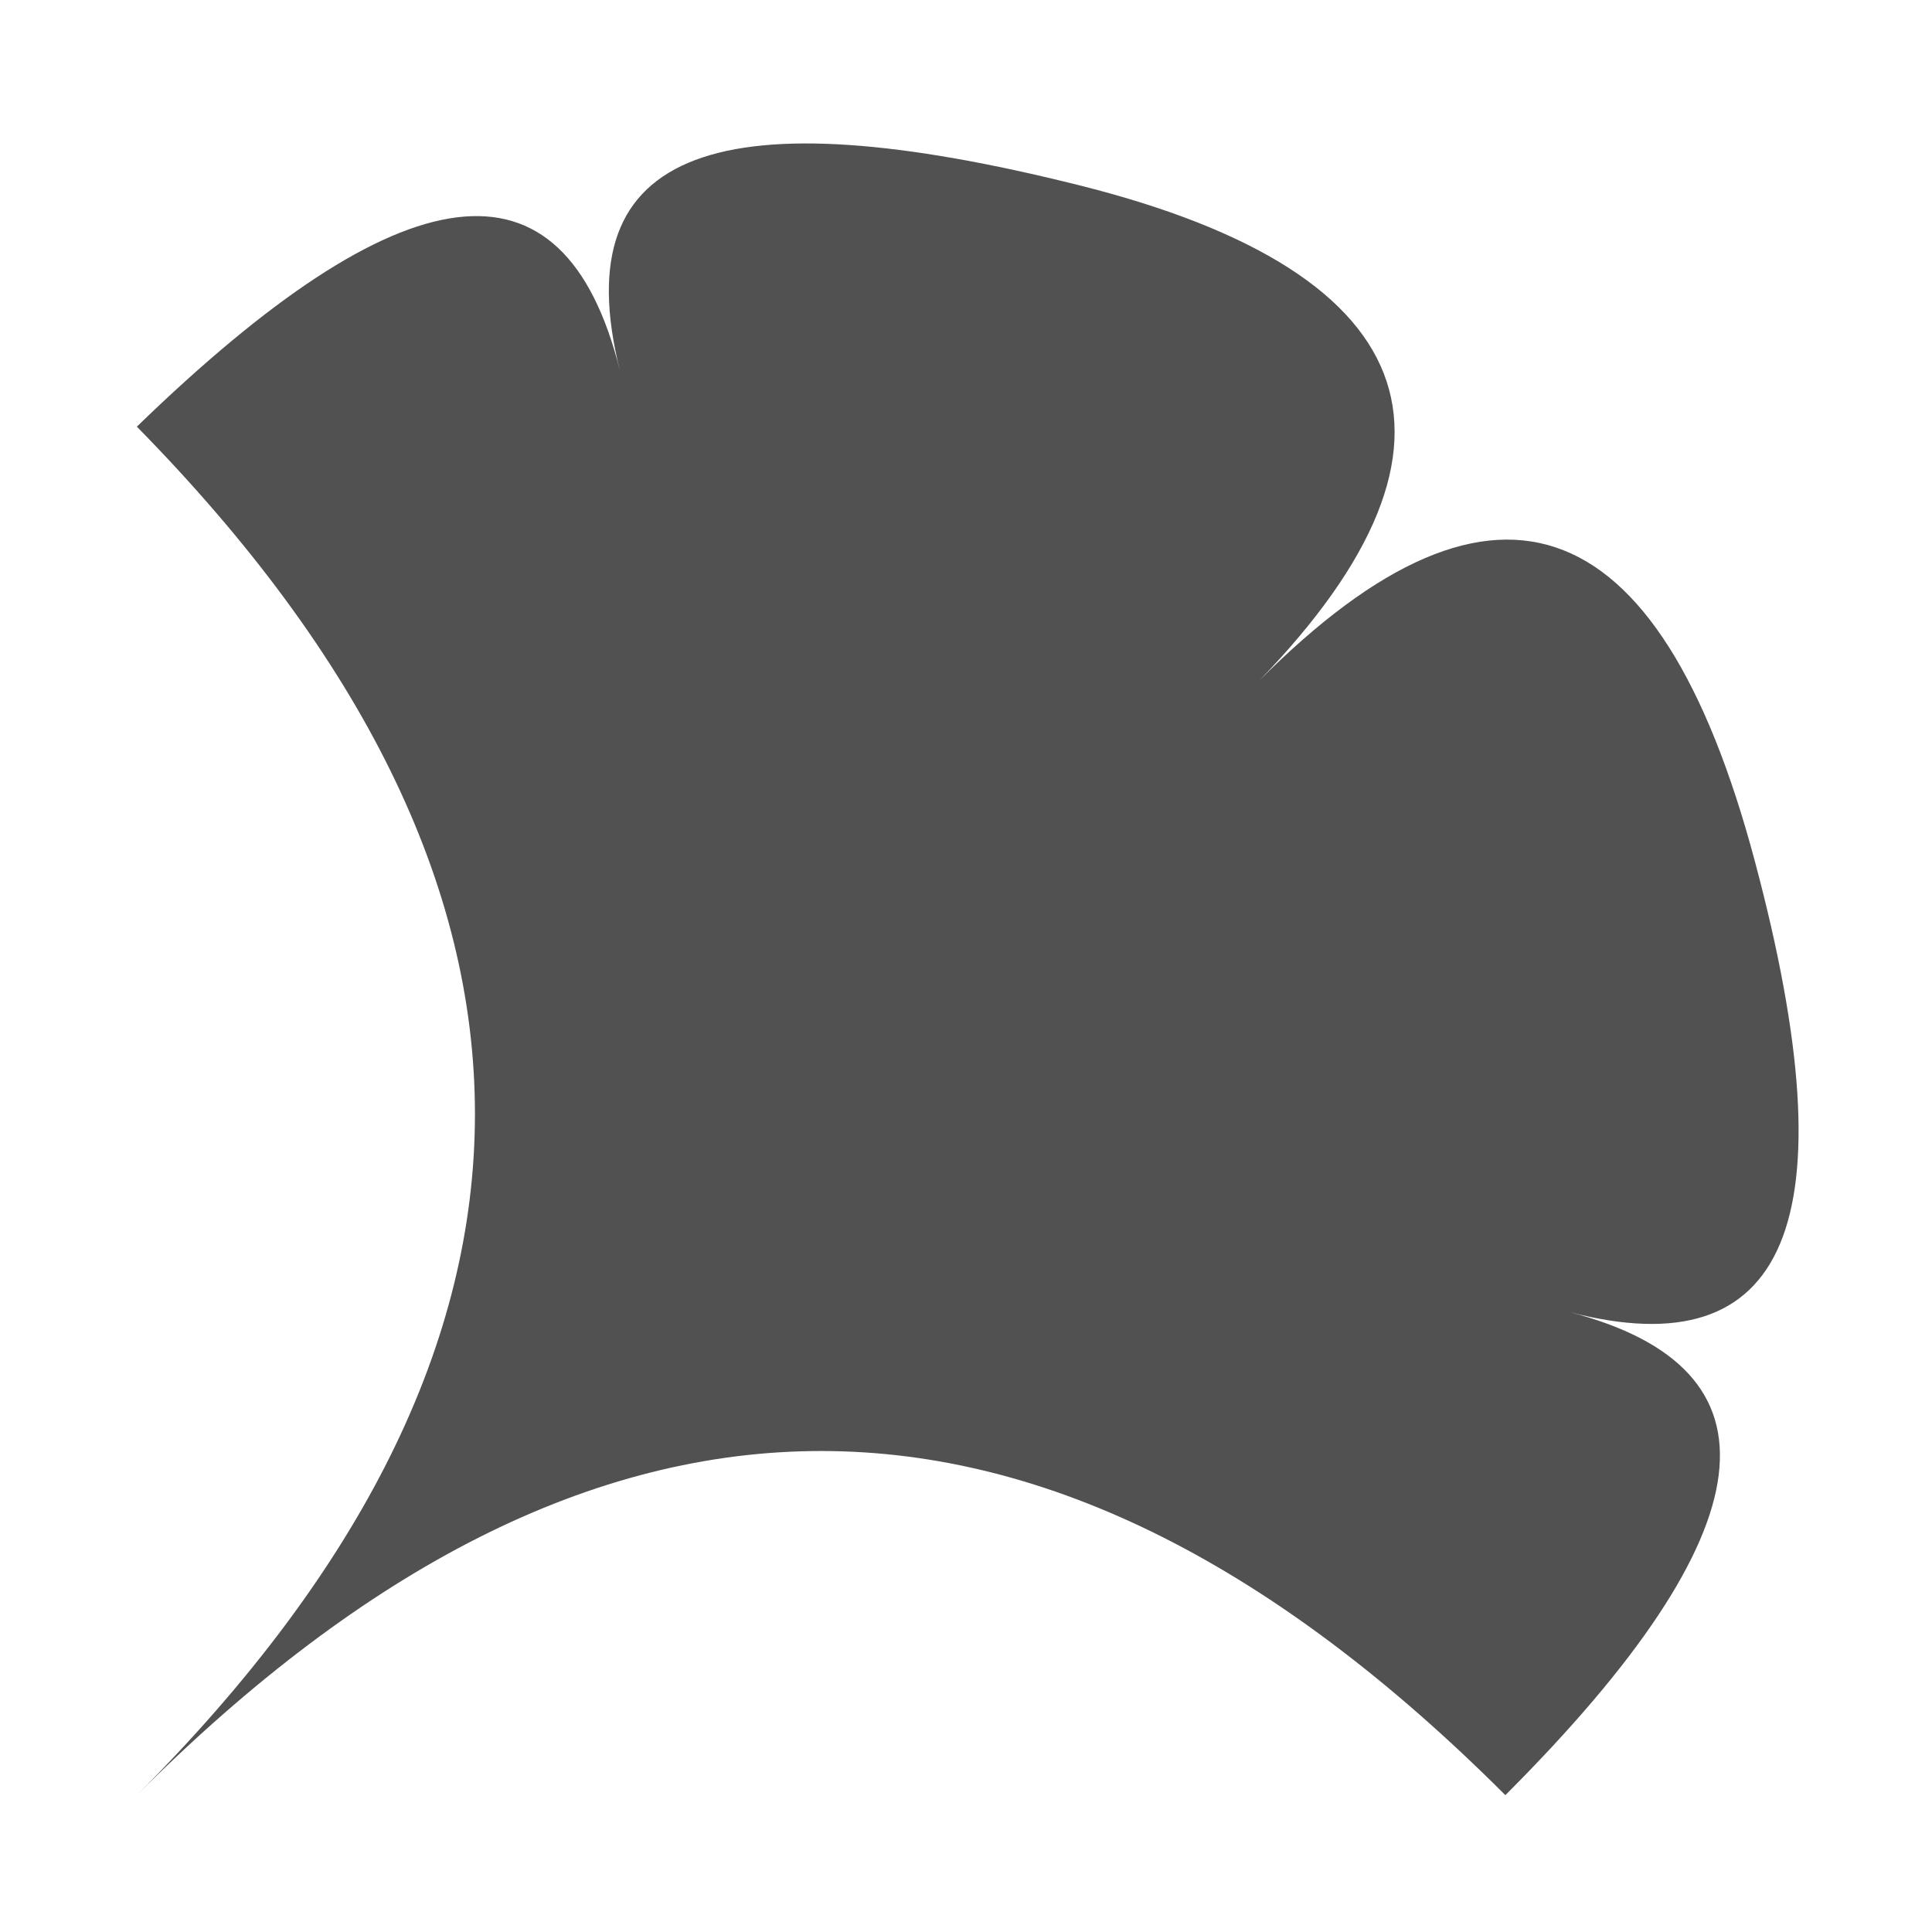
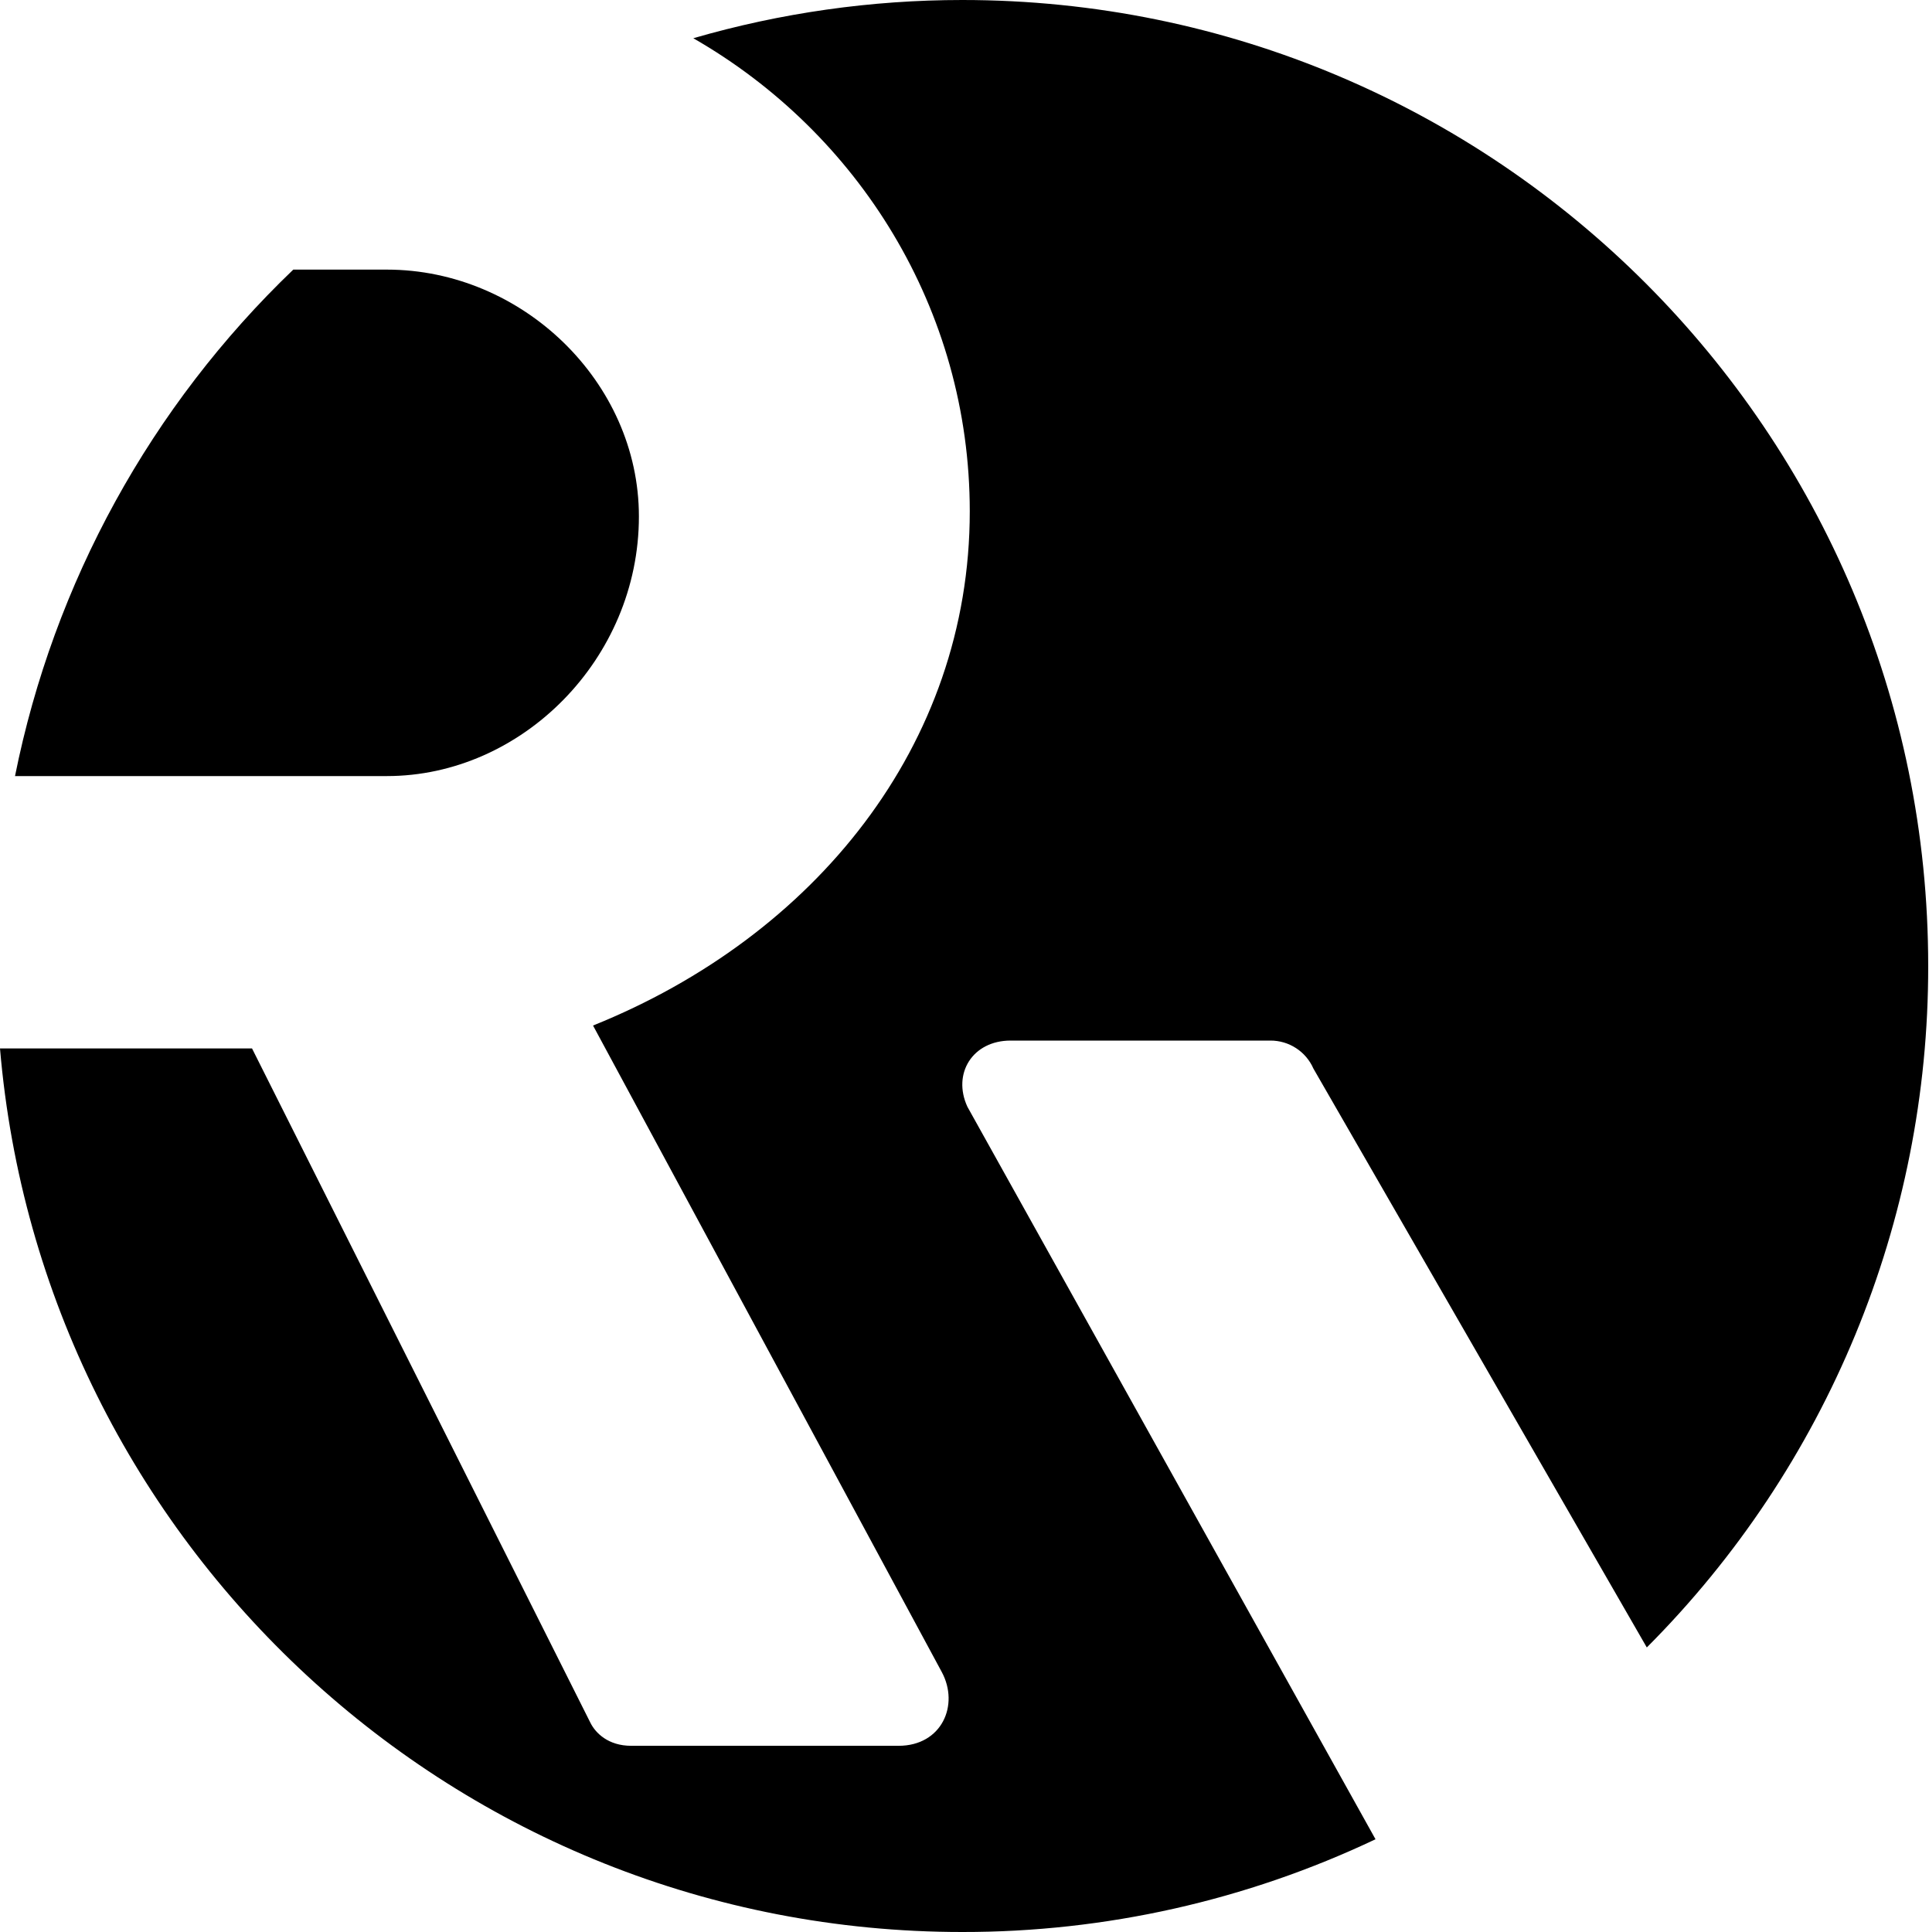
- <svg xmlns="http://www.w3.org/2000/svg" version="1.1" x="0px" y="0px" width="24px" height="24px" viewBox="0 0 24 24">
-   <style type="text/css">
- 	.st0{fill:#515151;}
- </style>
-   <path class="st0" d="M1.7,22.3c5.7-5.7,11.3-5.7,17,0c3.3-3.3,3.5-5.3,0.8-6c2.7,0.7,3.5-1.1,2.3-5.6s-3.3-5.2-6.3-2.1  c3-3,2.3-5.2-2.1-6.3S7,1.8,7.7,4.6C7,1.8,5,2.1,1.7,5.3C7.3,11,7.3,16.7,1.7,22.3" />
+ <svg xmlns="http://www.w3.org/2000/svg" viewBox="0 0 535.61 536.65">
+   <g id="Layer_2" data-name="Layer 2">
+     <g id="LOGO">
+       <g id="Avatar_NEW" data-name="Avatar NEW">
+         <path d="M4.17,215.57H107.46c37.47,0,70-32.52,70-72.11,0-37.47-32.52-68.57-70-68.57h-26A267.8,267.8,0,0,0,4.17,215.57Z" />
+         <path d="M268.7,307.42c-4.24-9.19,1.42-18.38,12-18.38h72.11a13,13,0,0,1,12,7.78l92.6,160.79a267.45,267.45,0,0,0,78.16-189.28C535.61,120.13,415.48,0,267.28,0a268.21,268.21,0,0,0-74.71,10.62c45.83,26.3,76.79,75.22,76.79,131.43,0,65-43.13,118.06-104.64,142.81l96.86,179.57c4.95,9.19,0,20.5-12,20.5H175.33c-6.37,0-9.9-3.53-11.32-6.36L70,291.22H0C11.63,428.68,126.81,536.65,267.28,536.65a267.17,267.17,0,0,0,114.78-25.76Z" />
+       </g>
+     </g>
+   </g>
</svg>
